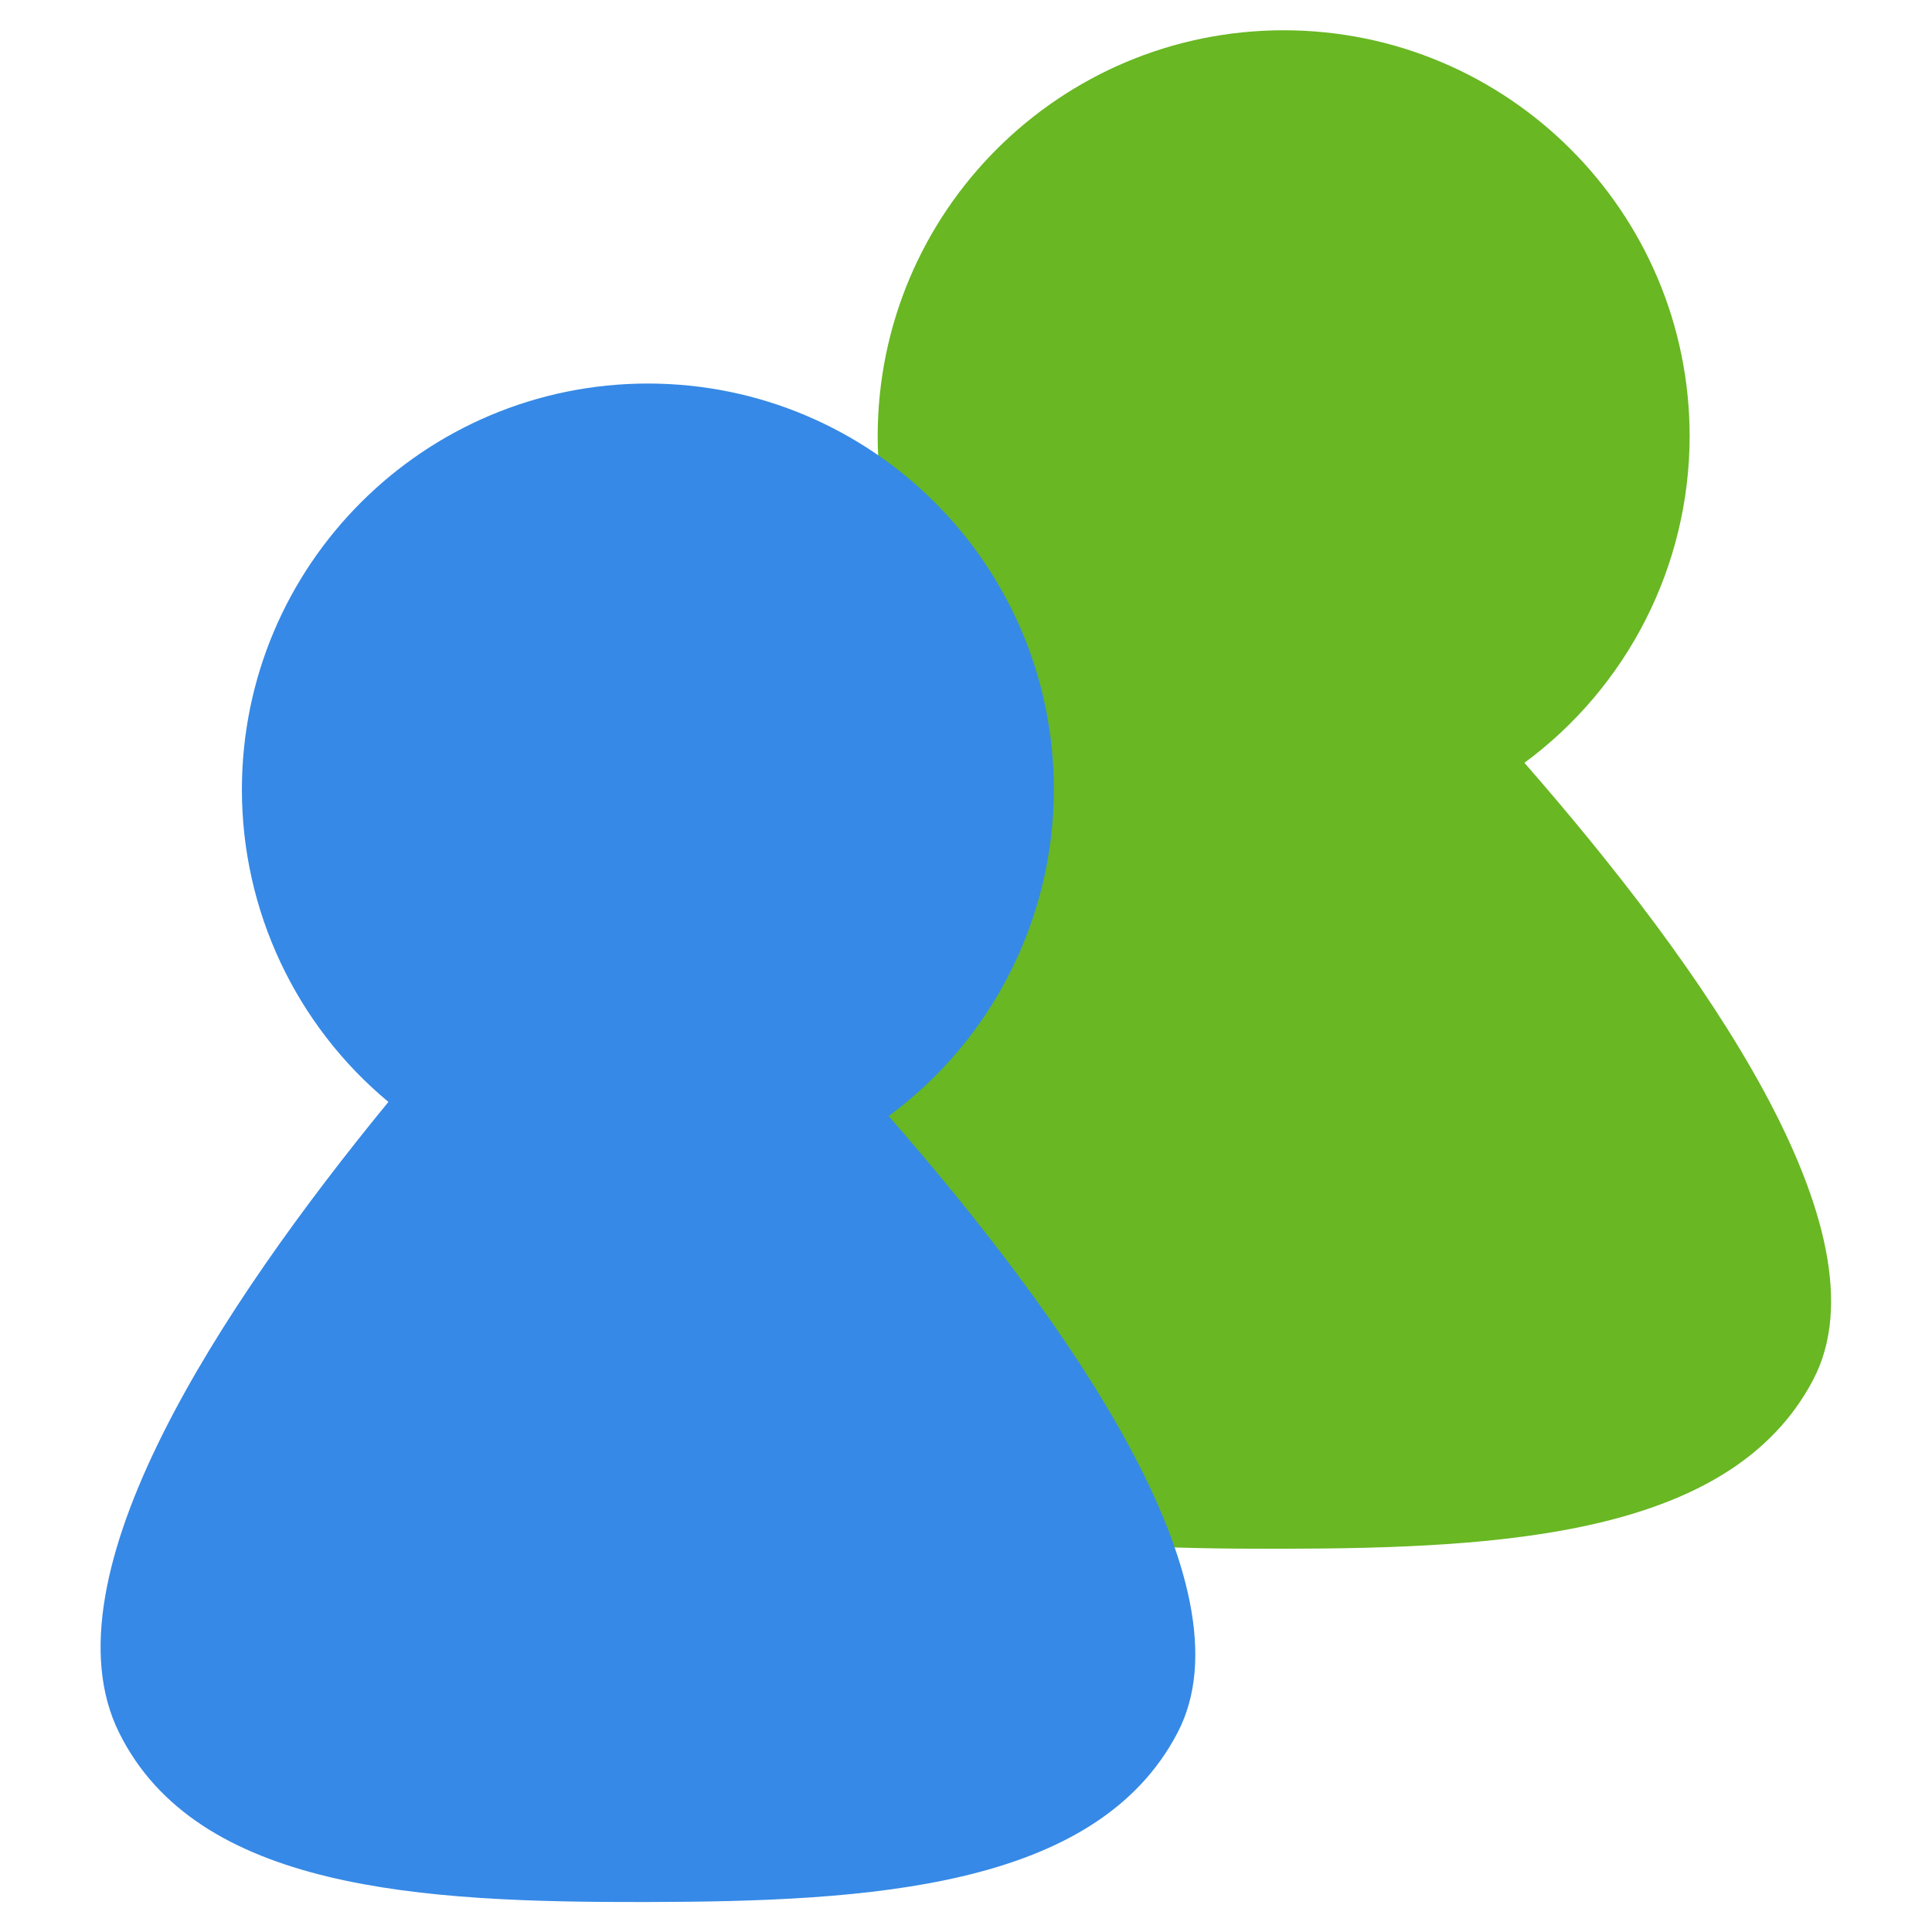
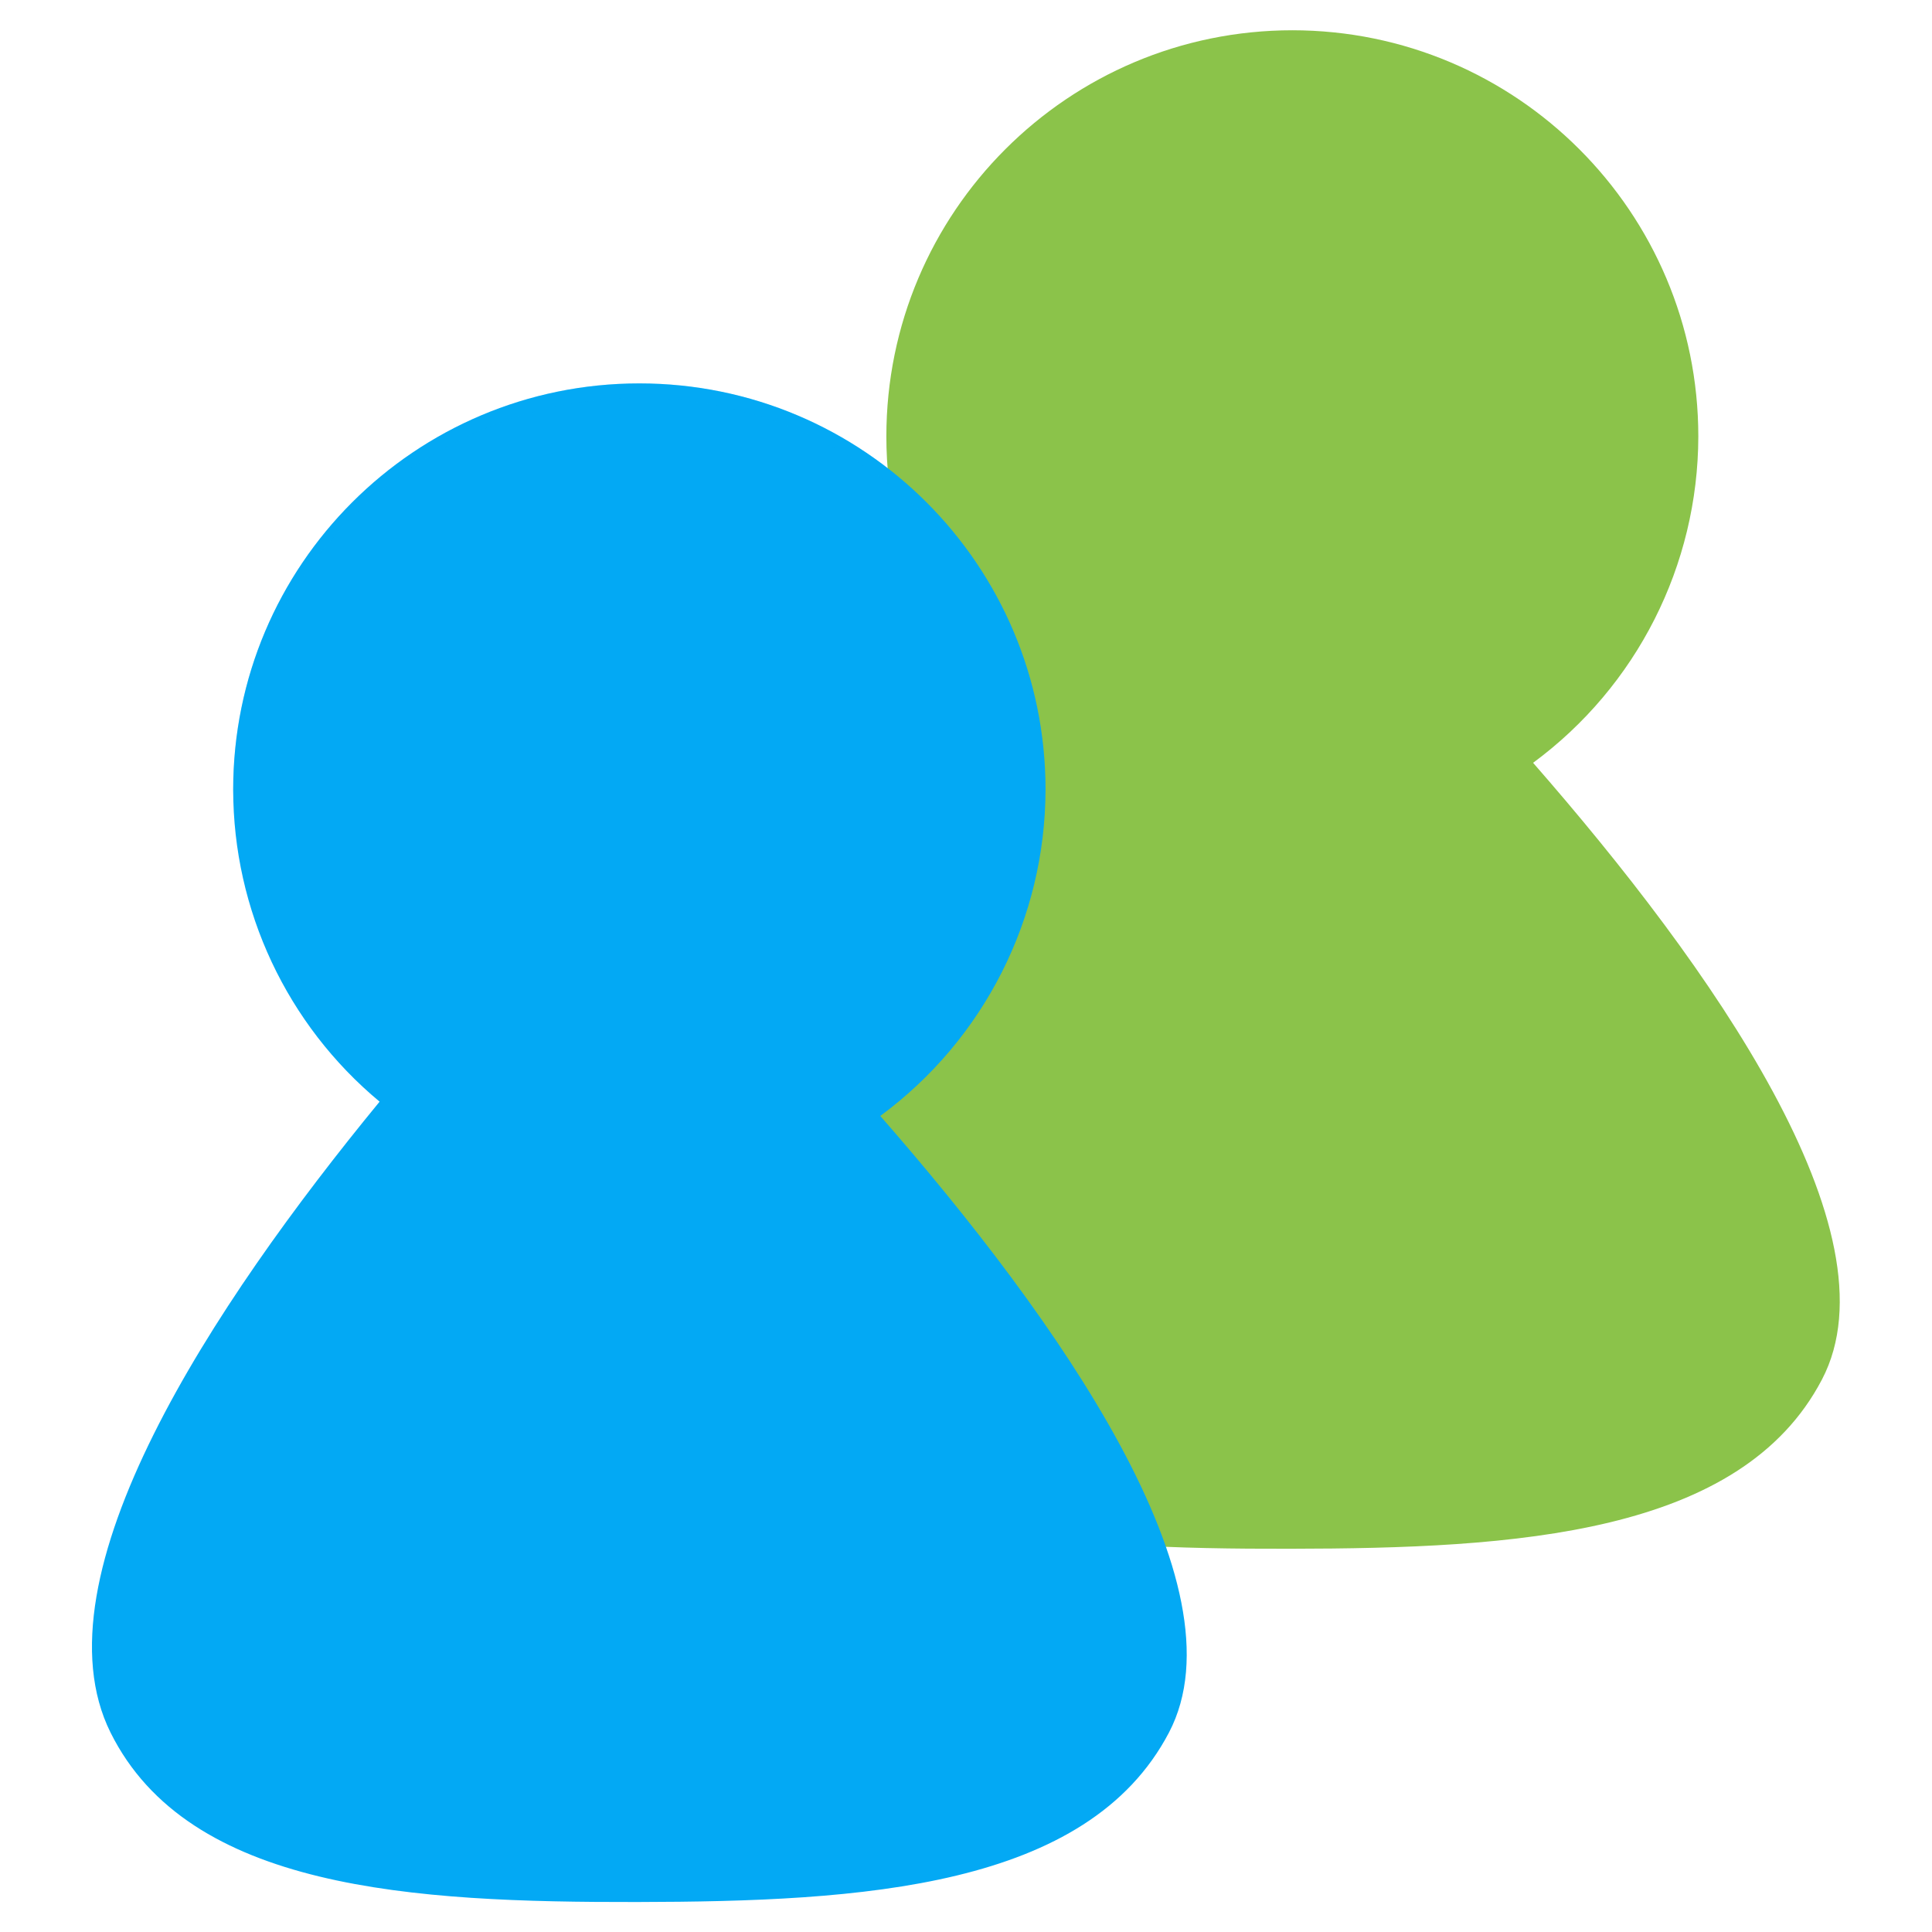
<svg xmlns="http://www.w3.org/2000/svg" width="16" height="16" viewBox="0 0 4.233 4.233" version="1.1" id="svg8">
  <defs id="defs2" />
  <g id="layer1" transform="translate(0,-292.7667)">
-     <path style="fill:#68b723;stroke:none;stroke-width:0.024px;stroke-linecap:butt;stroke-linejoin:miter;stroke-opacity:1" d="m 2.813,292.833 a 0.89,0.89 0 0 0 -0.89,0.89 0.89,0.89 0 0 0 0.321,0.684 c -0.364,0.444 -0.76,1.04 -0.59,1.382 0.171,0.345 0.662,0.372 1.154,0.371 0.492,-7.9e-4 0.987,-0.03 1.165,-0.371 0.169,-0.323 -0.244,-0.906 -0.633,-1.351 a 0.89,0.89 0 0 0 0.362,-0.715 0.89,0.89 0 0 0 -0.89,-0.89 z" id="path5217-7-9" />
-     <path style="fill:#3689e6;stroke:none;stroke-width:0.024px;stroke-linecap:butt;stroke-linejoin:miter;stroke-opacity:1" d="m 1.42,293.607 a 0.89,0.89 0 0 0 -0.89,0.89 0.89,0.89 0 0 0 0.321,0.684 c -0.364,0.444 -0.76,1.04 -0.59,1.382 0.171,0.345 0.662,0.372 1.154,0.371 0.492,-7.8e-4 0.987,-0.03 1.165,-0.371 0.169,-0.323 -0.244,-0.906 -0.633,-1.351 a 0.89,0.89 0 0 0 0.362,-0.715 0.89,0.89 0 0 0 -0.89,-0.89 z" id="path5217-2" />
+     <path style="fill:#8bc34a;fill-opacity:1;stroke:none;stroke-width:0.024px;stroke-linecap:butt;stroke-linejoin:miter;stroke-opacity:1" d="m 2.832,292.833 a 0.89,0.89 0 0 0 -0.89,0.89 0.89,0.89 0 0 0 0.321,0.684 c -0.364,0.444 -0.76,1.04 -0.59,1.382 0.171,0.345 0.662,0.372 1.154,0.371 0.492,-5.9e-4 0.987,-0.03 1.165,-0.371 0.169,-0.323 -0.244,-0.906 -0.633,-1.351 a 0.89,0.89 0 0 0 0.362,-0.715 0.89,0.89 0 0 0 -0.89,-0.89 z" id="path5217-7-9" />
+     <g id="g4702" transform="matrix(0.2924514,0,0,0.2924563,-0.3787484,210.5386)" style="fill:#03a9f4">
+       <path id="path5217-2" d="m 6.085,284.036 a 3.043,3.043 0 0 0 -3.043,3.043 3.043,3.043 0 0 0 1.097,2.338 c -1.246,1.517 -2.597,3.556 -2.016,4.726 0.586,1.179 2.263,1.273 3.946,1.27 1.683,-0.003 3.373,-0.103 3.984,-1.27 0.577,-1.103 -0.833,-3.098 -2.163,-4.619 a 3.043,3.043 0 0 0 1.238,-2.445 3.043,3.043 0 0 0 -3.043,-3.043 z" style="fill:#03a9f4;stroke:none;stroke-width:0.082px;stroke-linecap:butt;stroke-linejoin:miter;stroke-opacity:1" />
+       <path id="path5512-7" d="m 6.085,284.036 a 3.043,3.043 0 0 0 -3.043,3.043 3.043,3.043 0 0 0 0.002,0.064 3.043,3.043 0 0 1 3.04,-2.998 3.043,3.043 0 0 1 3.04,2.979 3.043,3.043 0 0 0 0.002,-0.045 3.043,3.043 0 0 0 -3.043,-3.043 z" style="opacity:0.2;fill:#03a9f4;stroke-width:0.109" />
+     </g>
  </g>
</svg>
